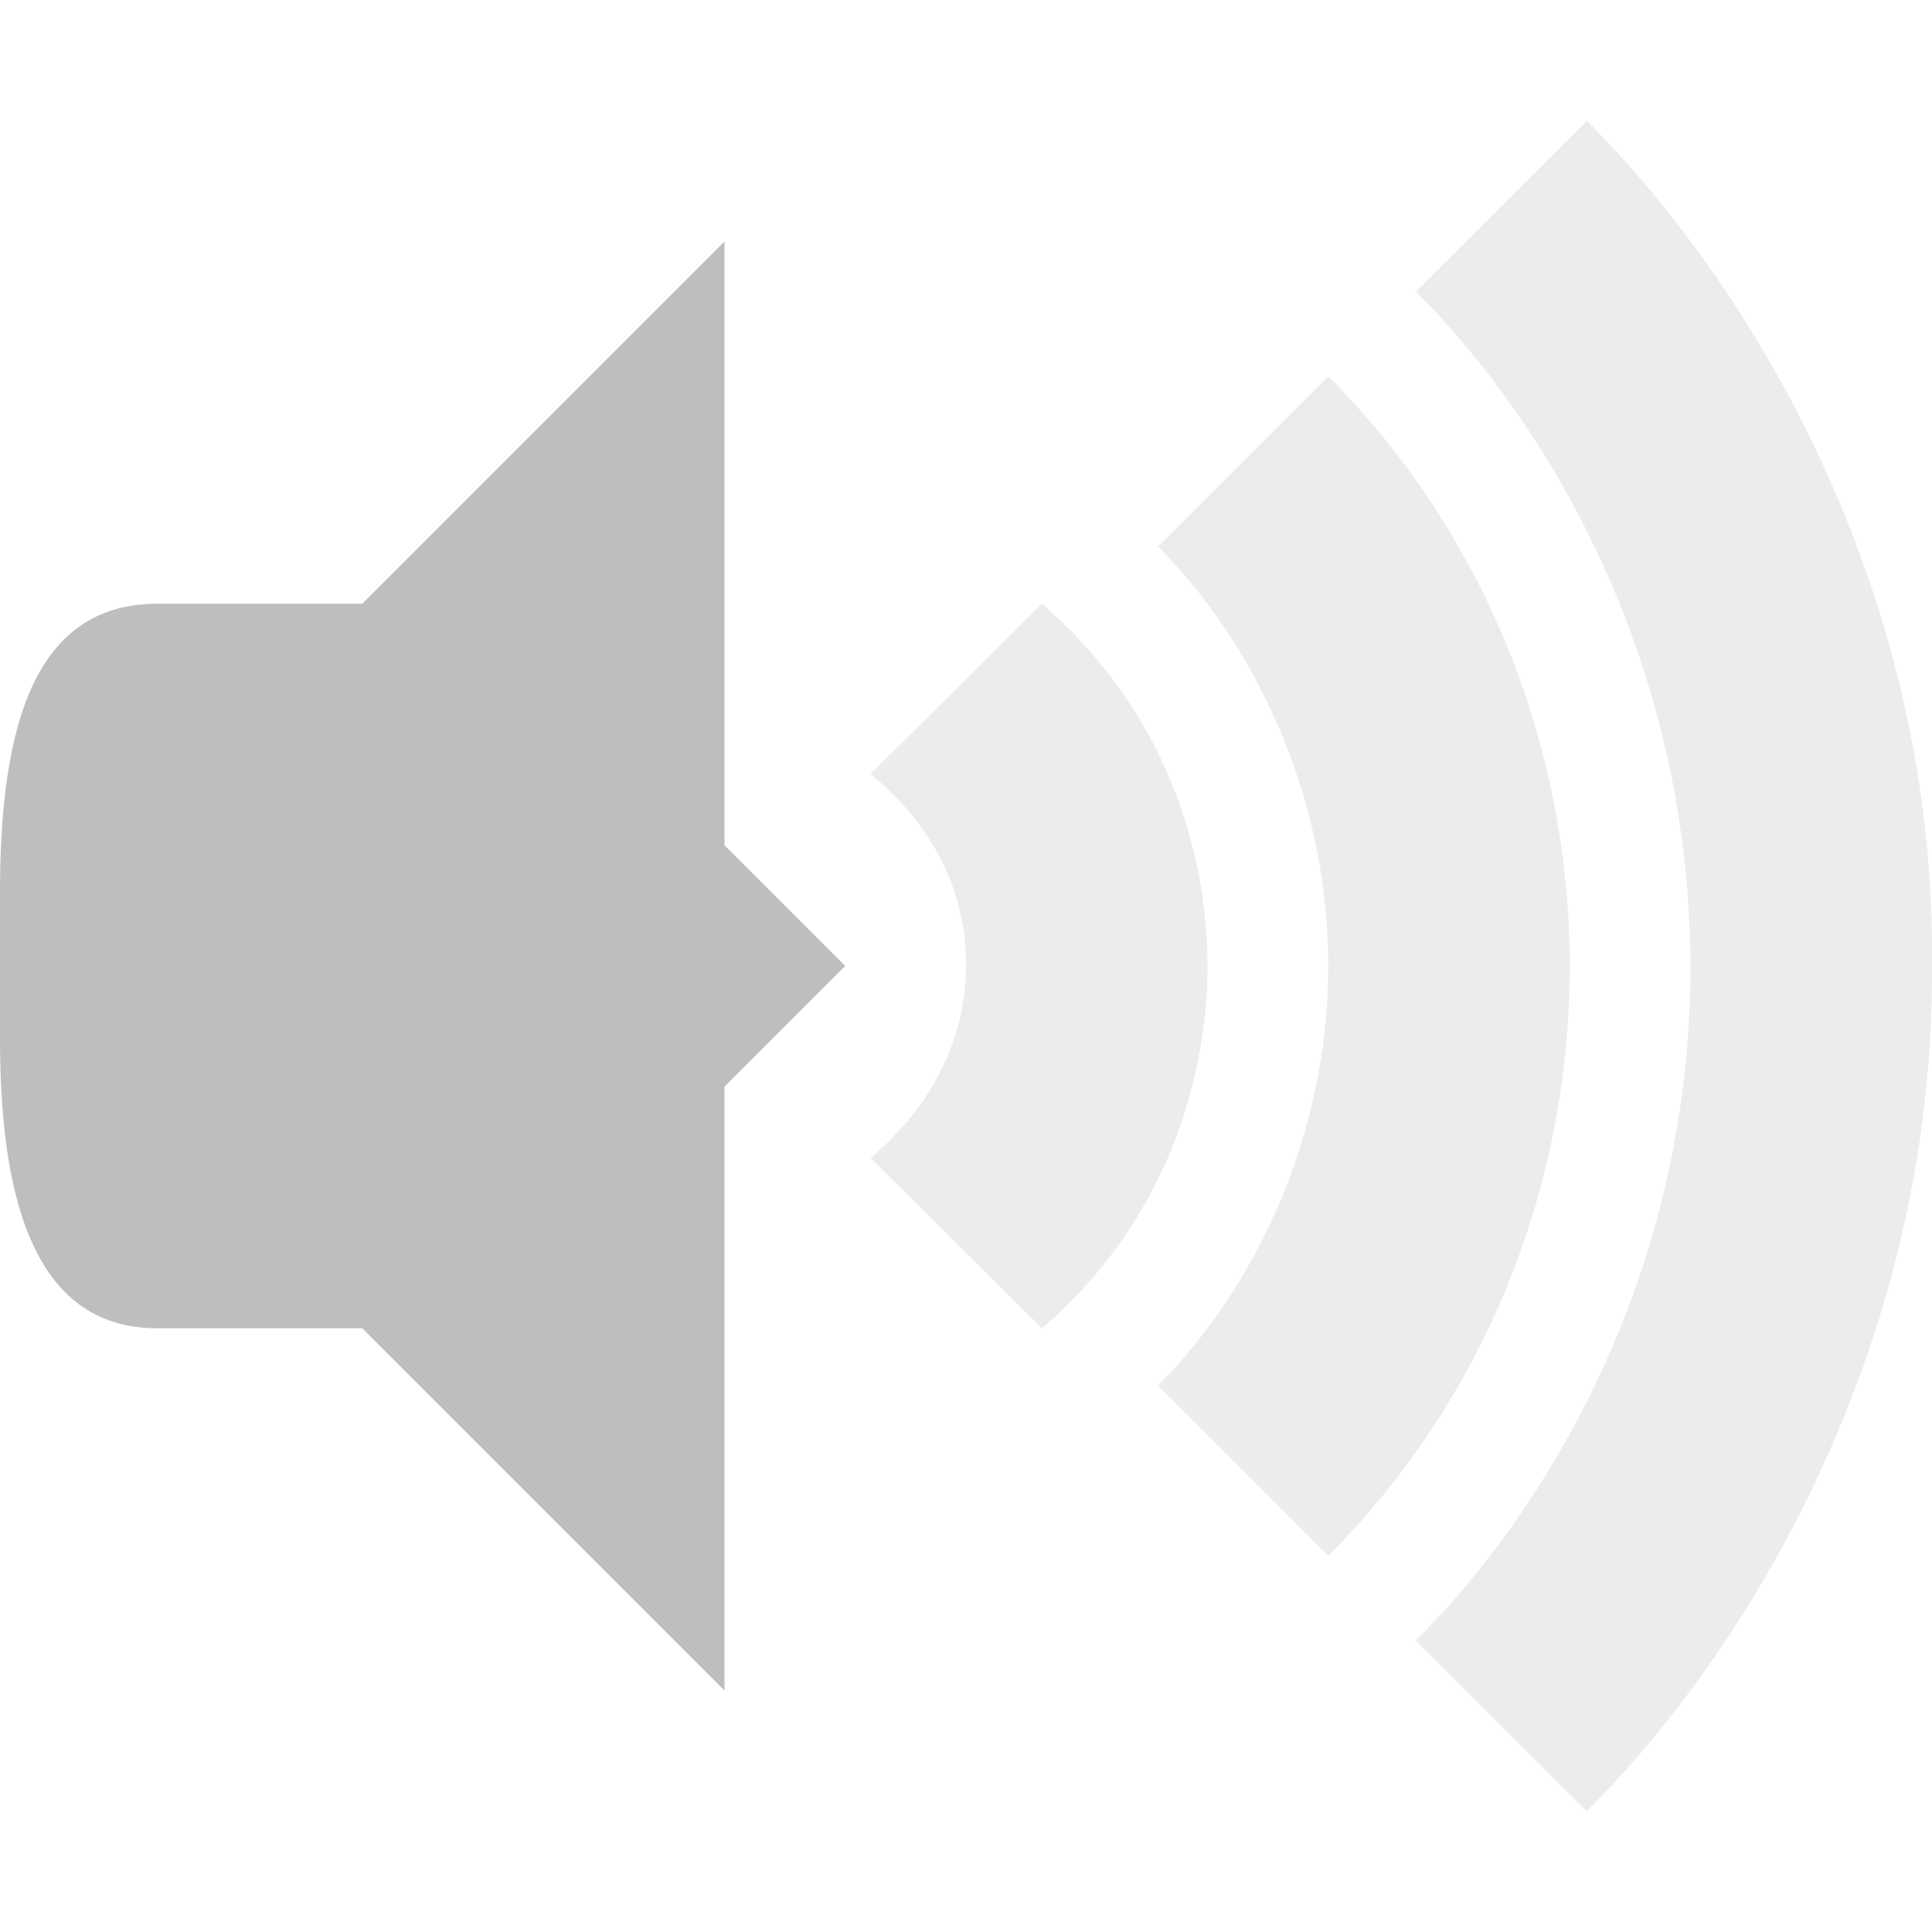
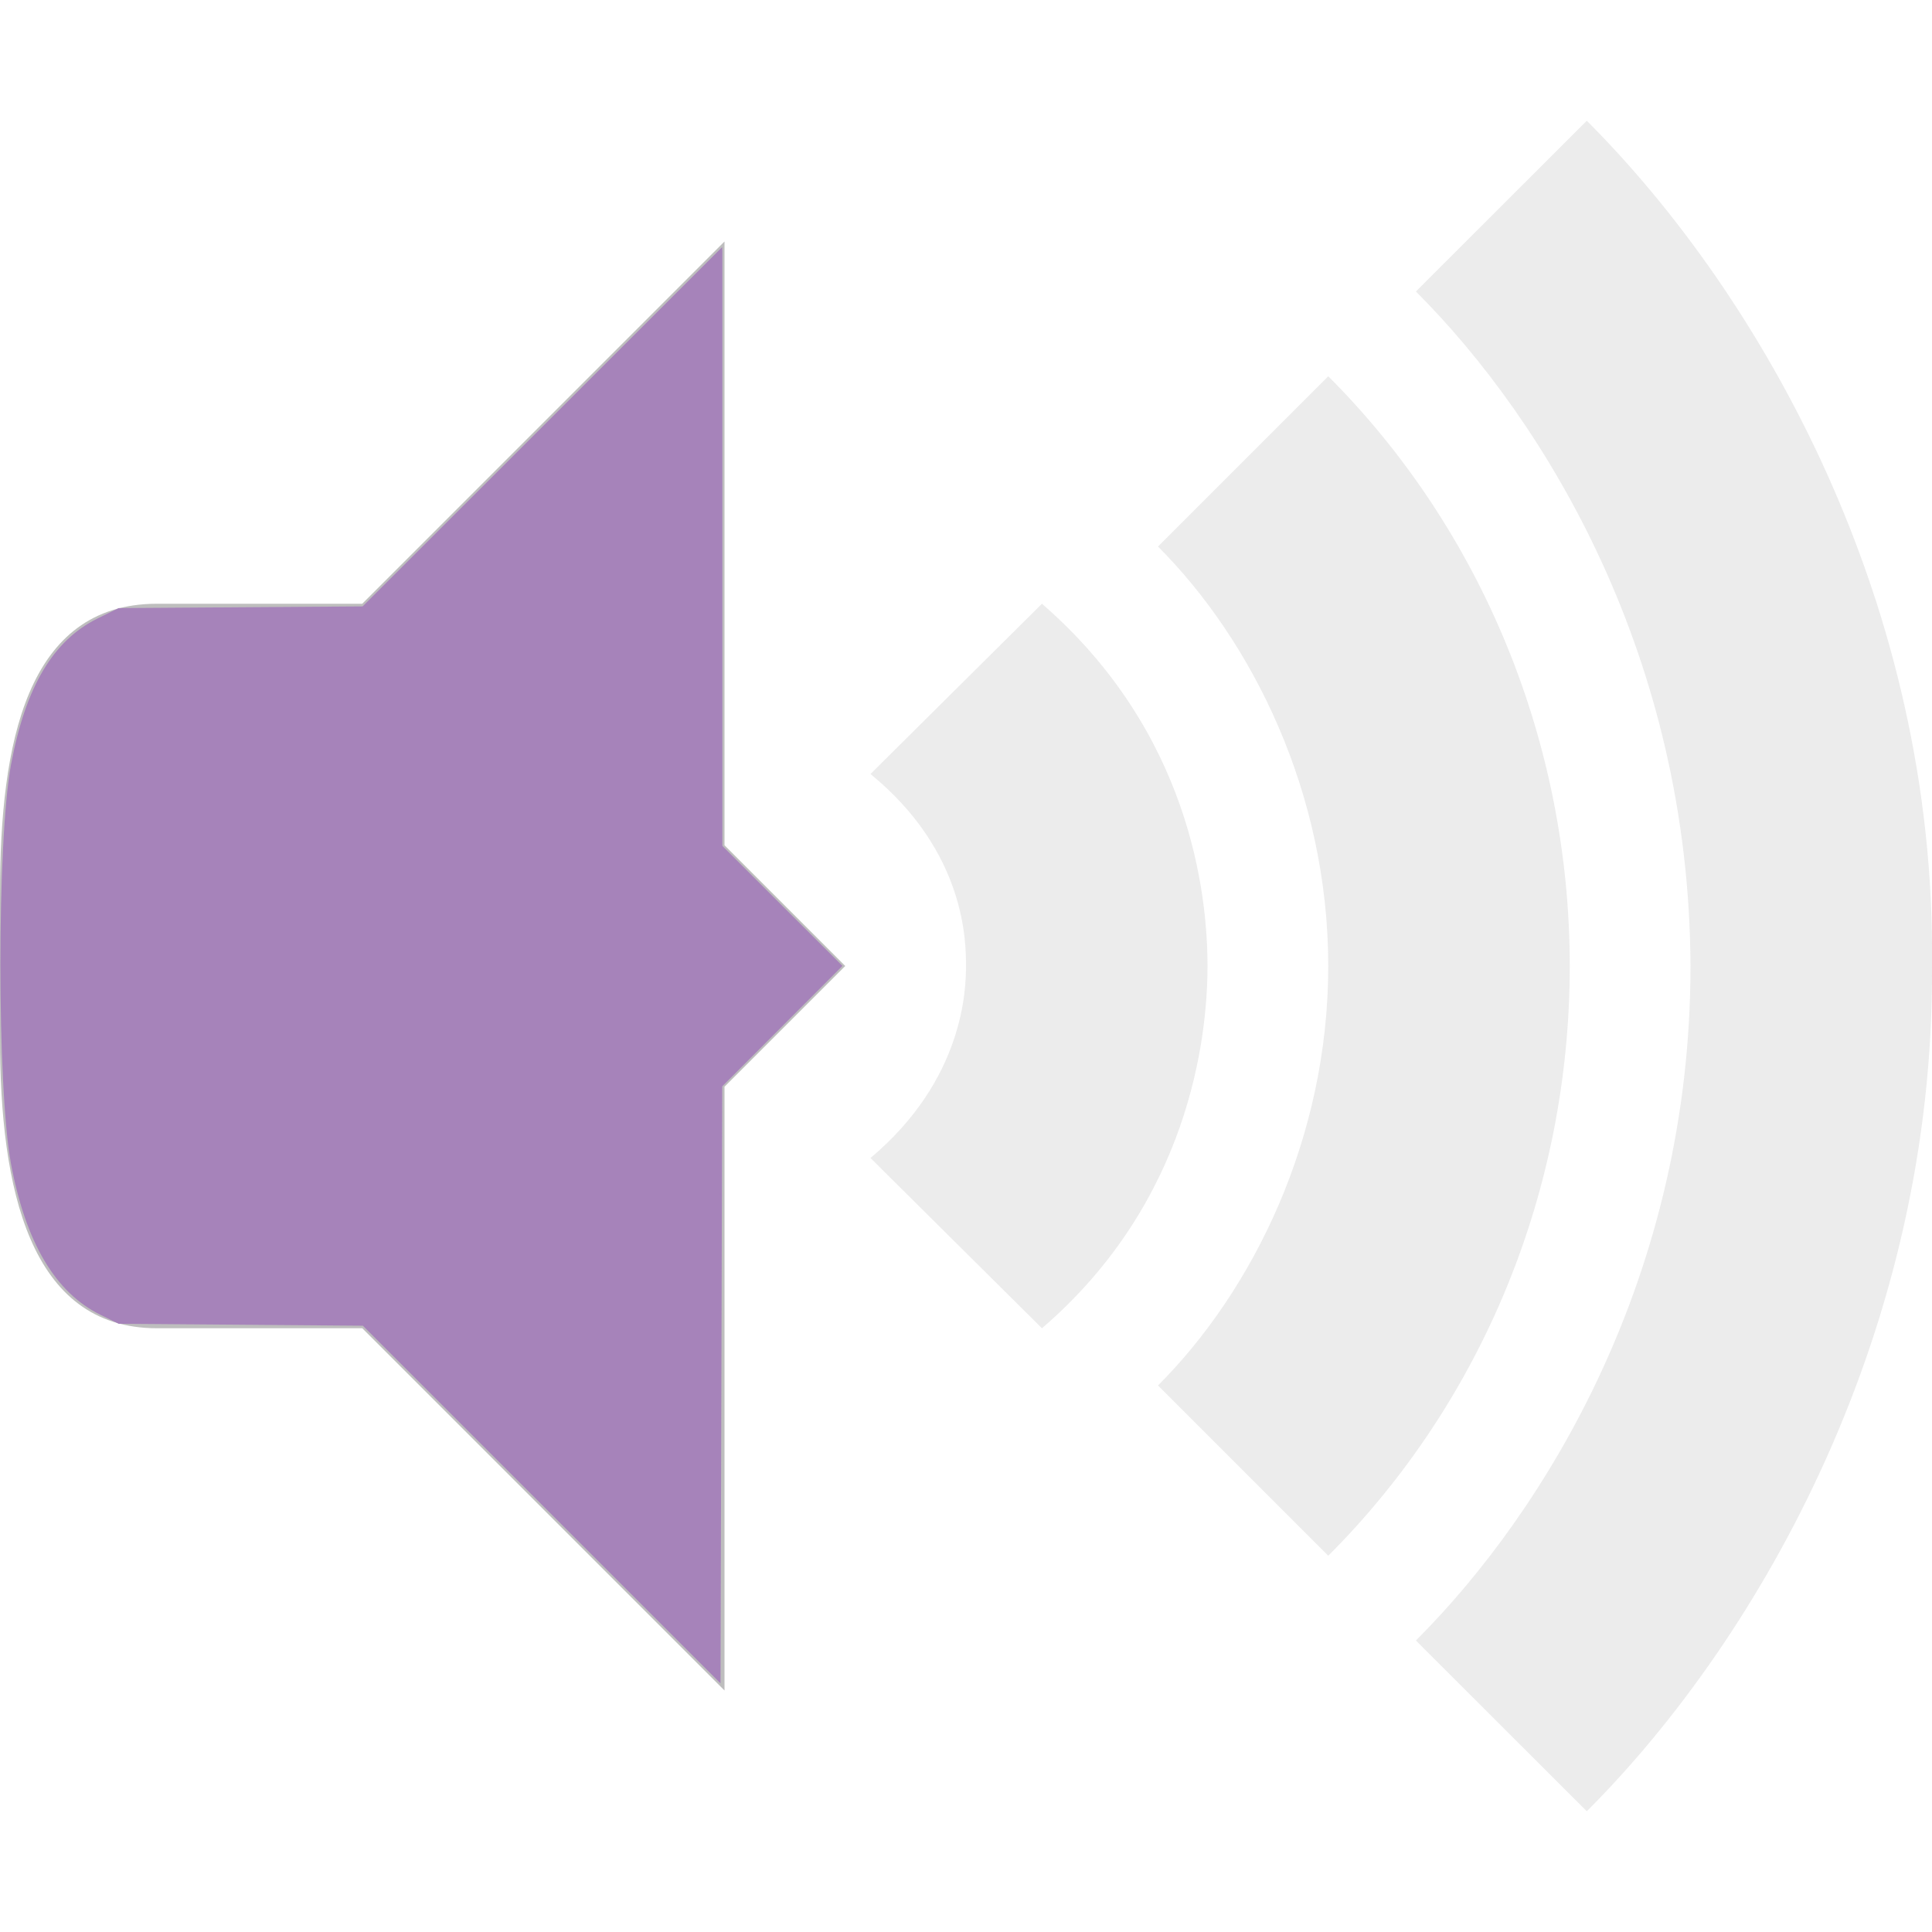
<svg xmlns="http://www.w3.org/2000/svg" width="16" viewBox="0 0 16 16" height="16" id="svg2" version="1.1">
  <defs id="defs4" />
  <path d="M 6,2 2,6 2,10 6,14 6,9 7,8 6,7 Z" id="path18" style="fill:#bebebe" />
  <path d="M 1.3,5 C 0.217,5 0,6.163 0,7.4 L 0,8.6 C 0,9.837 0.243,11 1.3,11 L 3,11 3,5 Z" id="path20" style="fill:#bebebe" />
  <path style="opacity:0.3;fill:#bebebe;fill-opacity:1;fill-rule:evenodd;stroke:none;stroke-width:1px;stroke-linecap:butt;stroke-linejoin:miter;stroke-opacity:1" d="M 13.141,1 11.726,2.414 C 12.808,3.496 13.99,5.447 14,8 c 0,2.551 -1.193,4.506 -2.274,5.586 L 13.141,15 C 14.596,13.545 16.019,11 16,8 16.035,5 14.595,2.454 13.141,1 Z" id="path4508" />
  <path style="opacity:0.3;fill:#bebebe;fill-opacity:1;fill-rule:evenodd;stroke:none;stroke-width:1px;stroke-linecap:butt;stroke-linejoin:miter;stroke-opacity:1" d="M 11,3.116 9.59,4.526 C 10.372,5.309 11,6.569 11,8 11,9.431 10.373,10.691 9.59,11.474 L 11,12.884 C 12.276,11.608 13,9.854 13,8 13,6.154 12.273,4.389 11,3.116 Z" id="path4529" />
  <path style="opacity:0.3;fill:#bebebe;fill-opacity:1;fill-rule:evenodd;stroke:none;stroke-width:1px;stroke-linecap:butt;stroke-linejoin:miter;stroke-opacity:1" d="M 8.629,5 7.209,6.41 C 8,7.056 8,7.806 8,8 8,8.193 7.982,8.941 7.209,9.59 L 8.629,11 C 9.847,9.953 10,8.598 10,8 10,7.4 9.854,6.063 8.629,5 Z" id="path4569" />
+   <path style="fill:#a683ba;stroke:none;stroke-width:0.026;fill-opacity:1" d="m 4.486,12.46 -1.481,-1.481 -1.011,-0.008 -1.011,-0.008 -0.152,-0.075 c -0.373,-0.183 -0.618,-0.598 -0.74,-1.25 -0.117,-0.629 -0.117,-2.676 0,-3.305 C 0.212,5.687 0.439,5.304 0.808,5.122 l 0.175,-0.086 1.01,-0.007 1.01,-0.007 1.489,-1.488 1.489,-1.488 v 2.479 2.479 L 6.479,7.502 6.977,7.999 6.479,8.498 5.981,8.997 l -0.007,2.472 -0.007,2.472 z" id="path2141" />
+   <path style="fill:#a683ba;fill-opacity:1;stroke-width:0.026" d="m 4.482,12.43 -1.459,-1.46 -1.02,-0.012 -1.02,-0.012 -0.143,-0.07 C 0.55,10.735 0.334,10.443 0.198,10.007 0.056,9.553 0.041,9.372 0.04,8.013 0.04,7.128 0.049,6.699 0.073,6.531 0.179,5.798 0.406,5.361 0.794,5.146 L 0.957,5.055 1.989,5.044 3.02,5.033 4.5,3.552 5.98,2.072 v 2.479 2.479 l 0.485,0.485 0.485,0.485 -0.492,0.492 -0.492,0.492 -0.008,2.393 c -0.004,1.316 -0.01,2.42 -0.013,2.453 -0.005,0.048 -0.29,-0.225 -1.465,-1.4 z" id="path2217" />
</svg>
